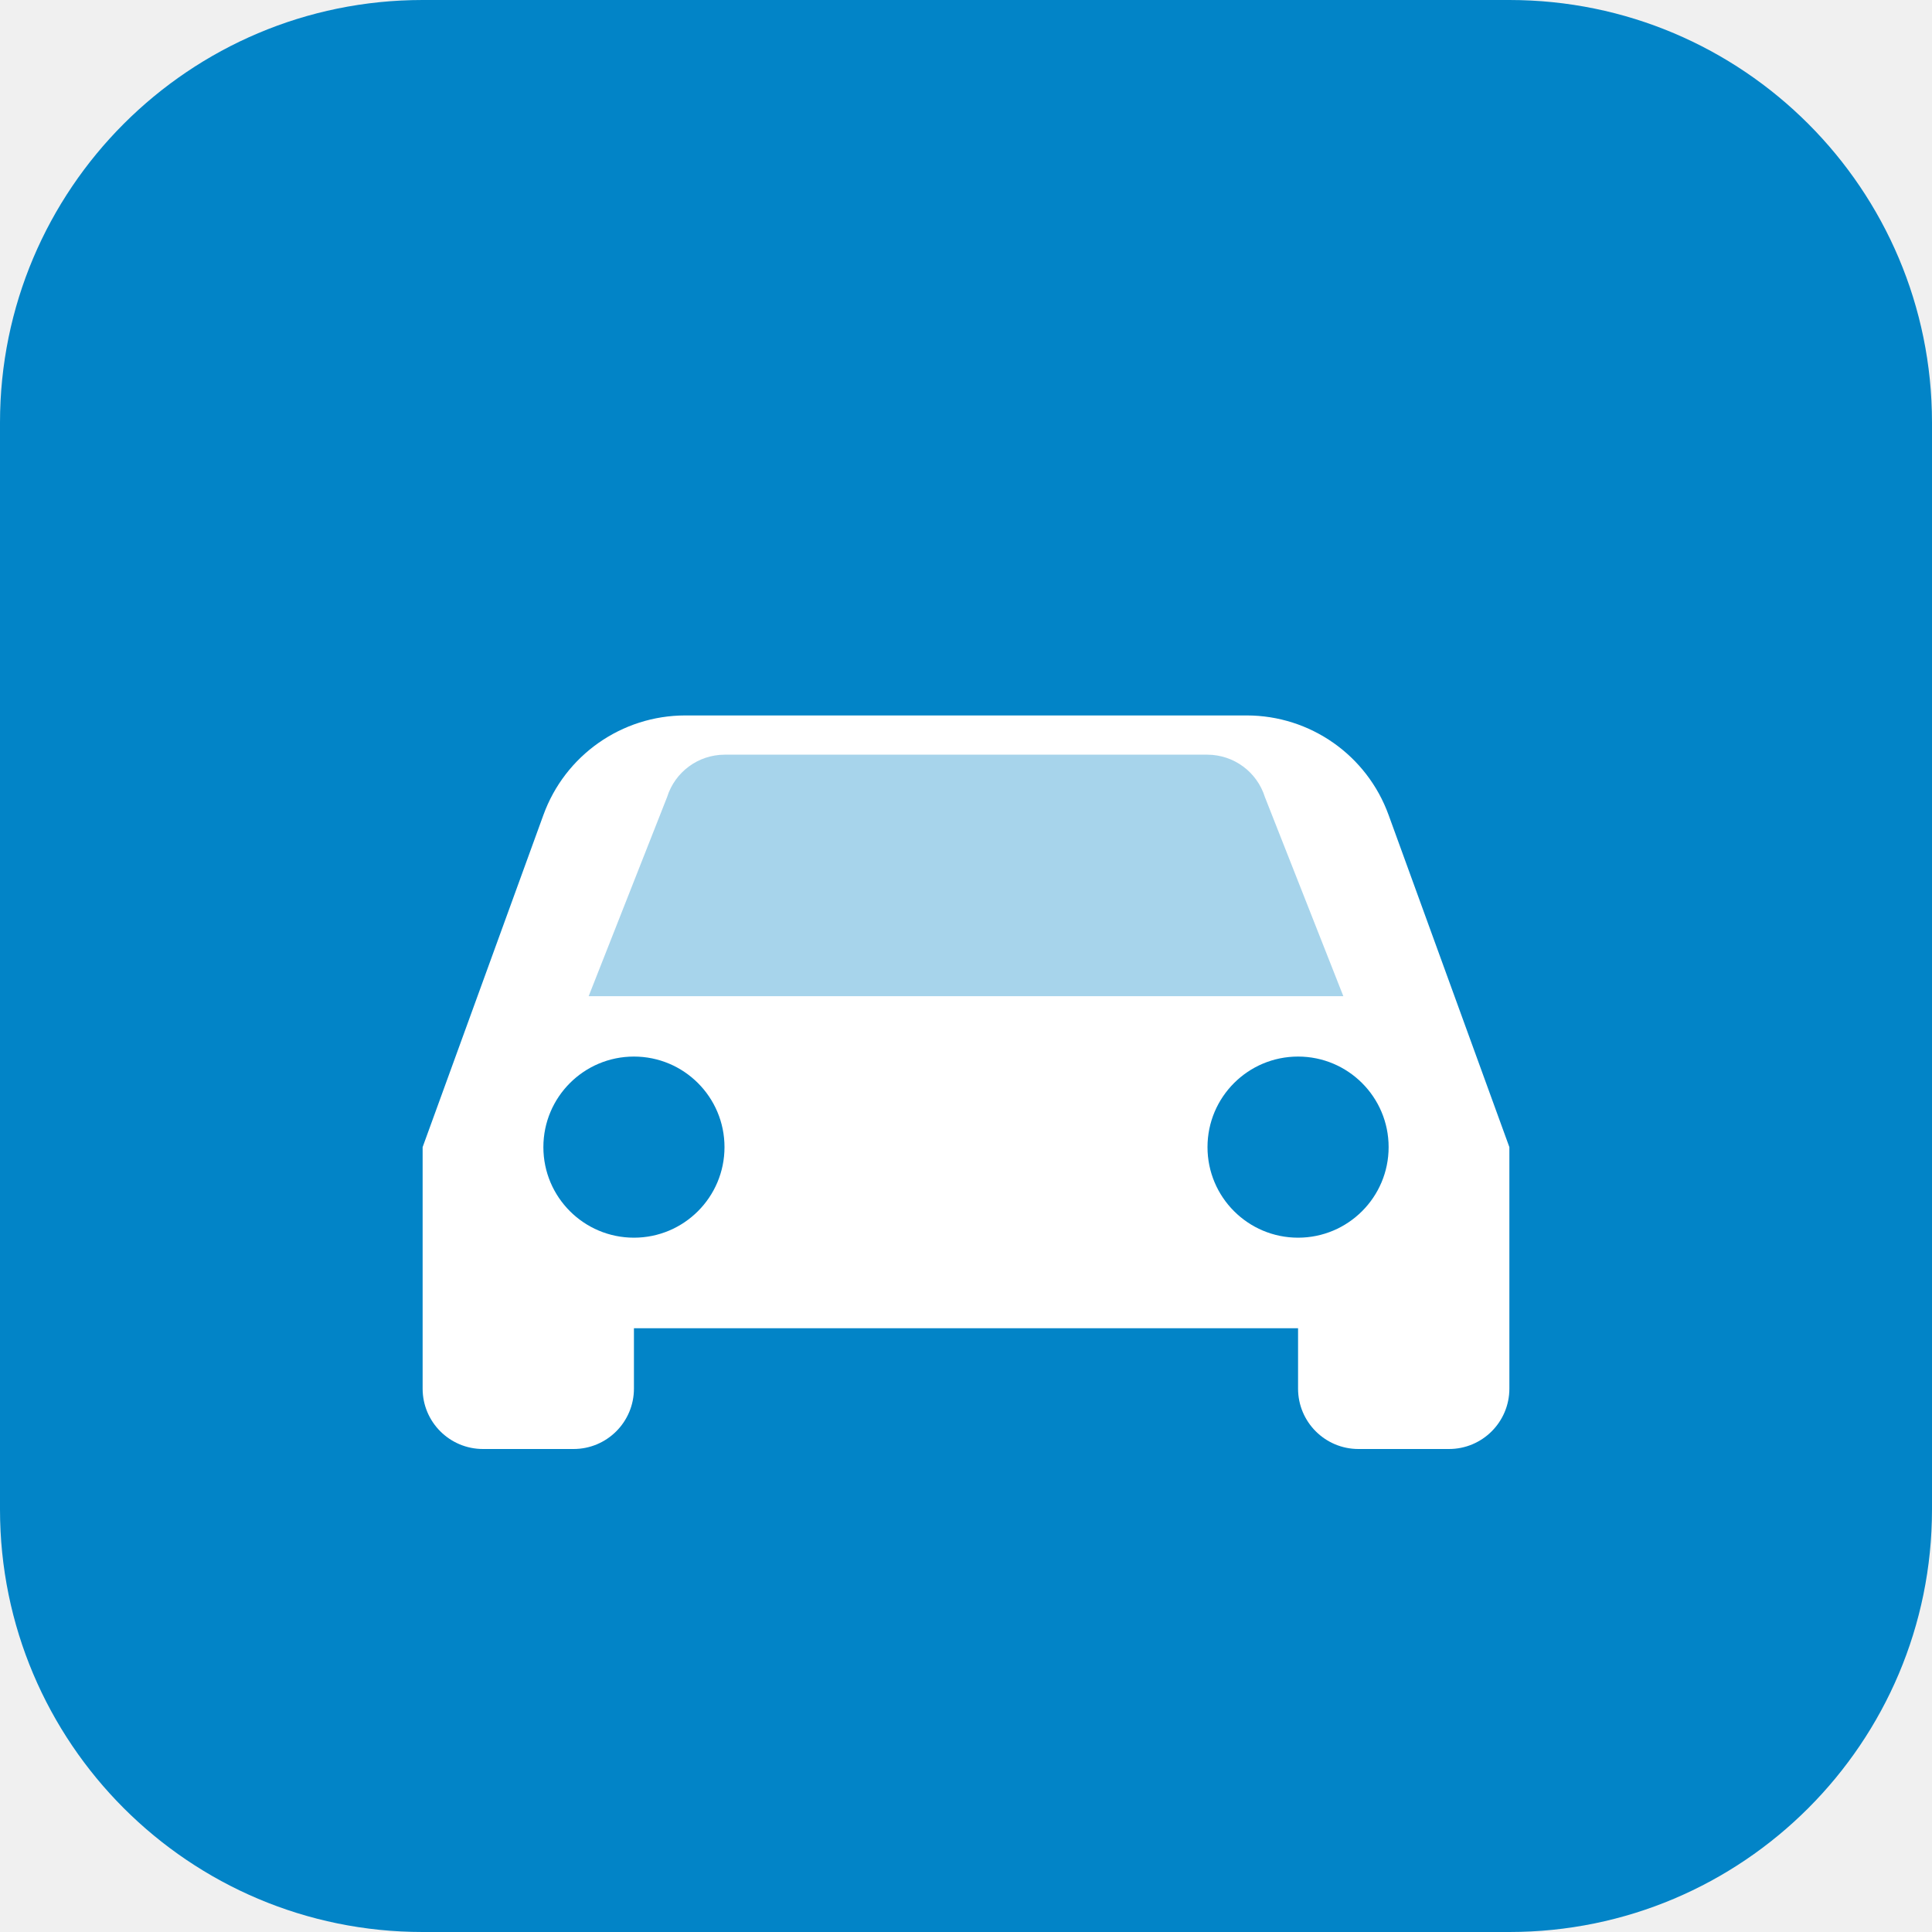
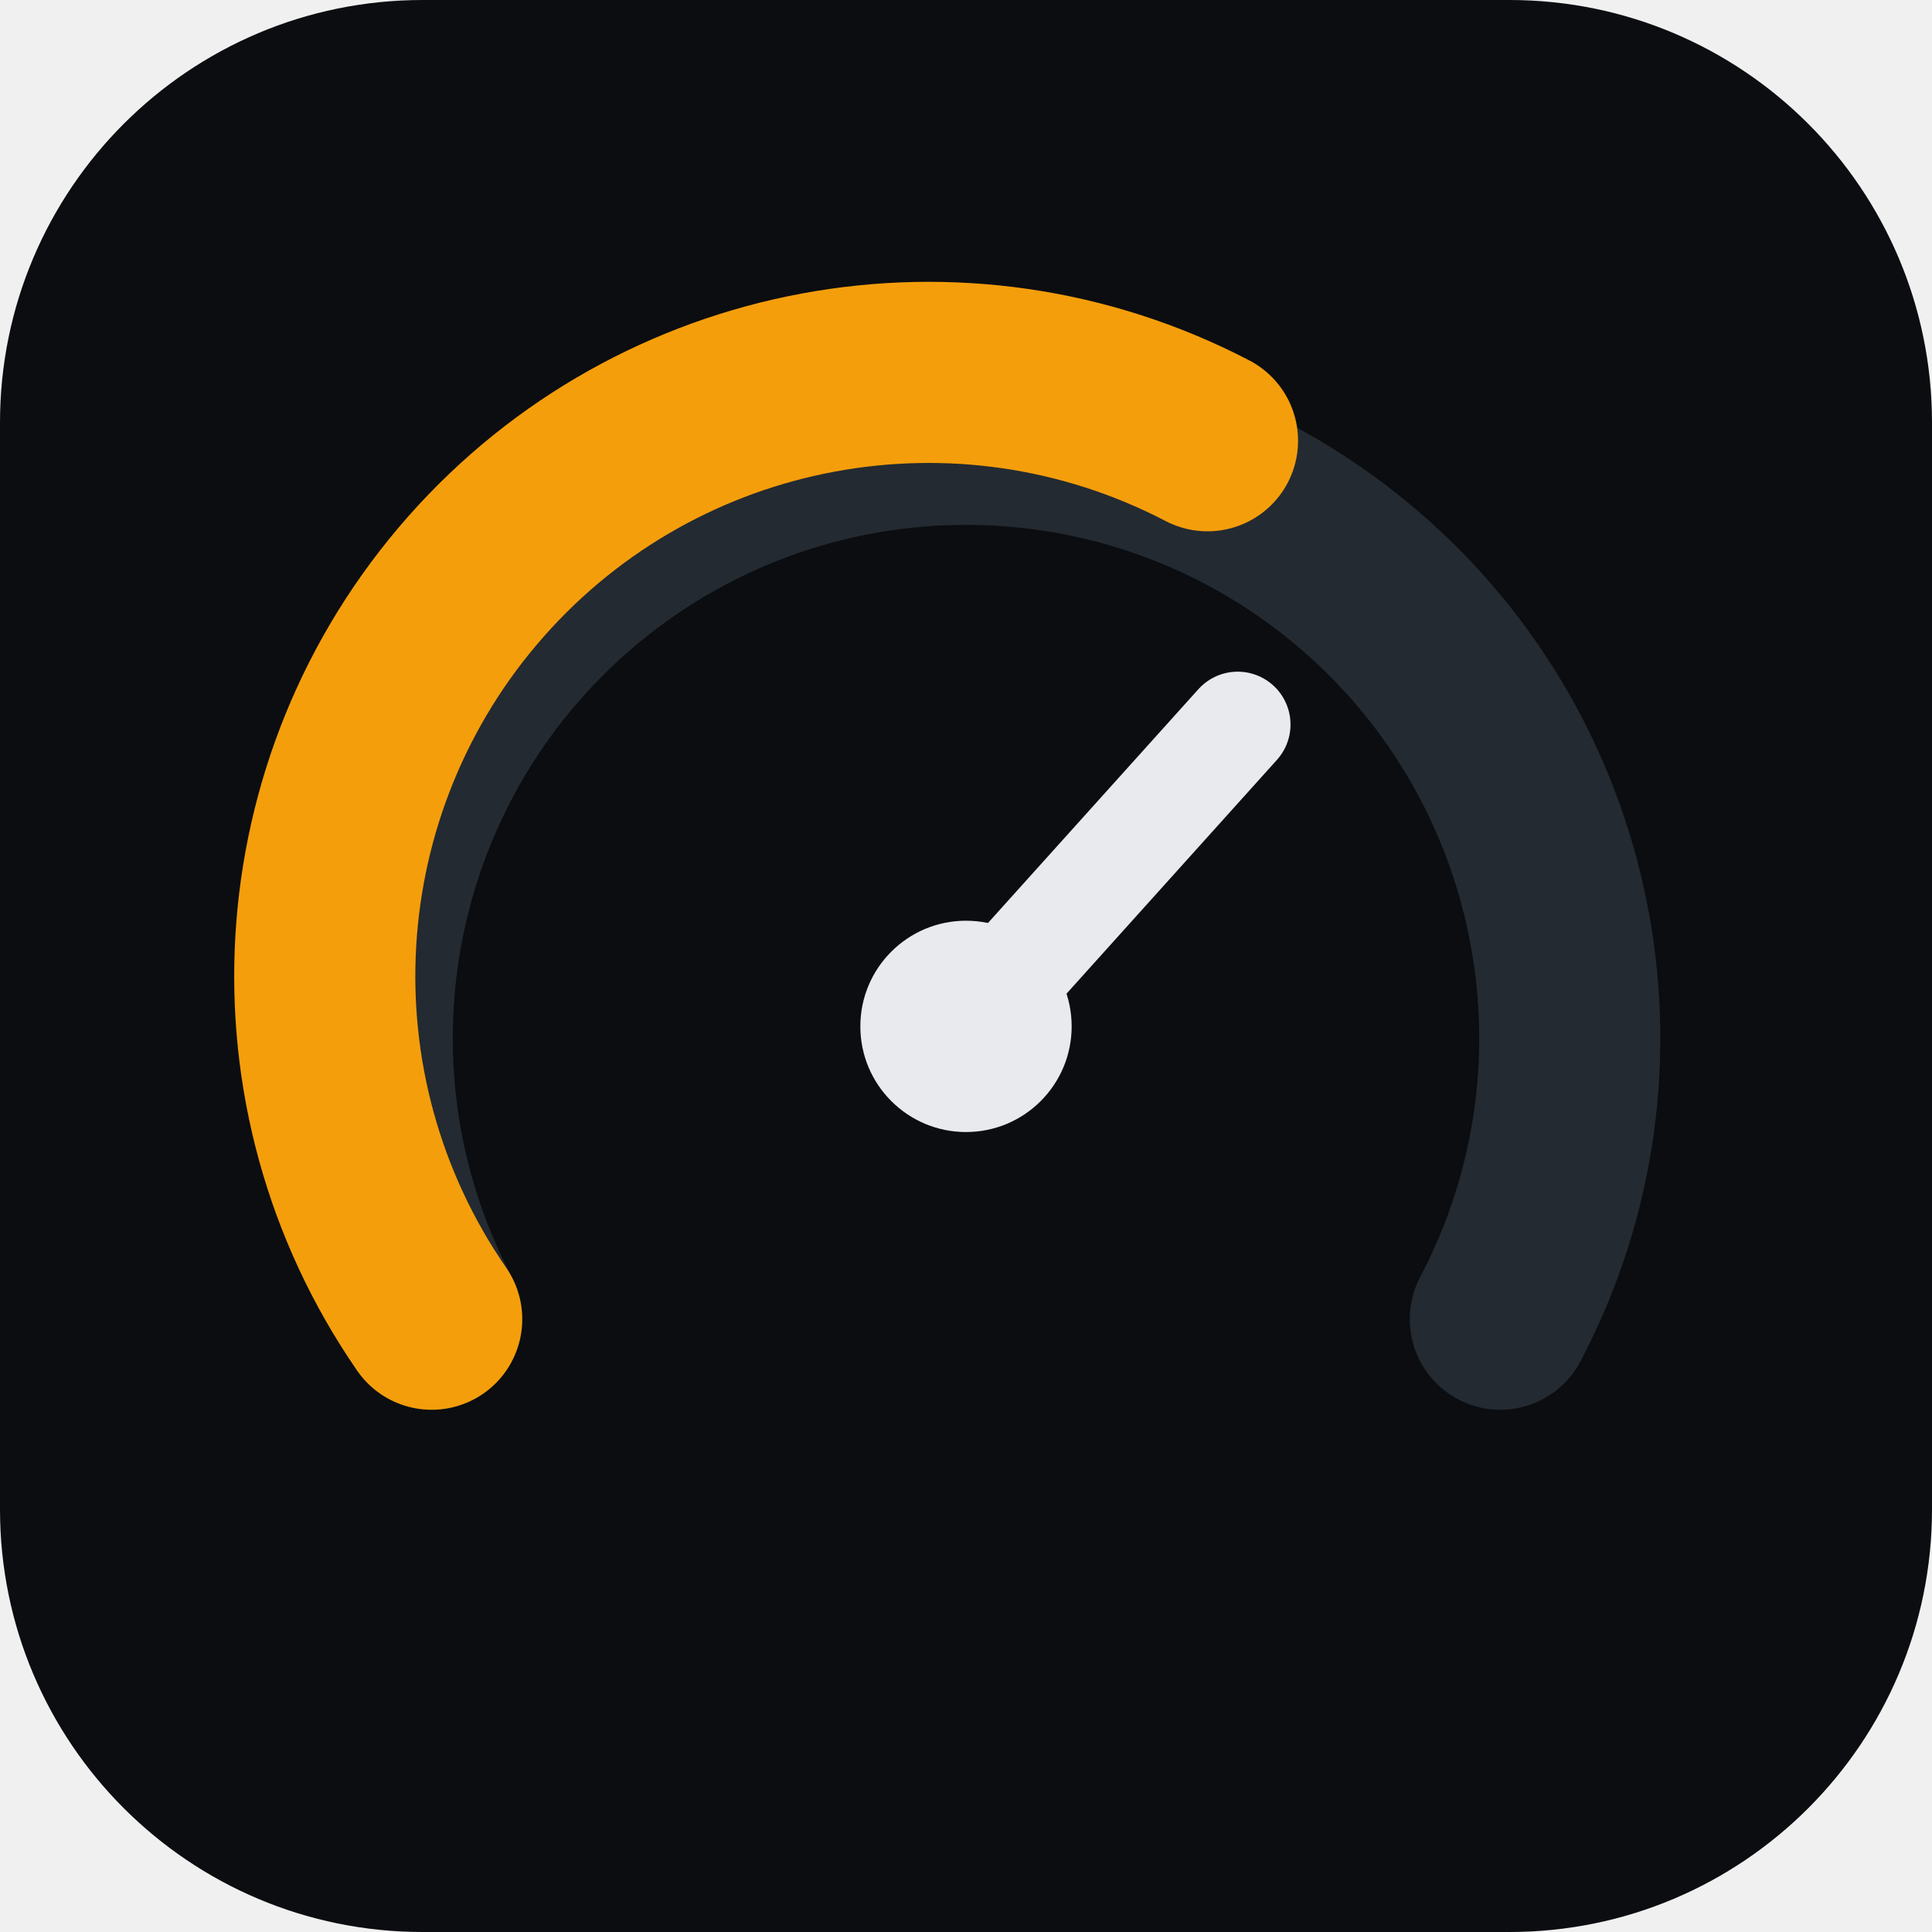
<svg xmlns="http://www.w3.org/2000/svg" viewBox="0 0 64 64">
-   <rect width="64" height="64" rx="14" fill="#0284c7" />
-   <path d="M14 38l4-11a5 5 0 0 1 4.7-3.3h18.6A5 5 0 0 1 46 27l4 11v8a2 2 0 0 1-2 2h-3a2 2 0 0 1-2-2v-2H21v2a2 2 0 0 1-2 2h-3a2 2 0 0 1-2-2z" fill="#fff" />
-   <circle cx="21" cy="38" r="3" fill="#0284c7" />
-   <circle cx="43" cy="38" r="3" fill="#0284c7" />
-   <path d="M19.5 33l2.6-6.6a2 2 0 0 1 1.9-1.4h16a2 2 0 0 1 1.9 1.4l2.6 6.6z" fill="#0284c7" opacity=".35" />
+   <rect width="64" height="64" rx="14" fill="#0b0d10" />
+   <path d="M14.3 43.7A20 20 0 1 1 49.7 43.7" fill="none" stroke="#232a31" stroke-width="6" stroke-linecap="round" />
+   <path d="M14.3 43.7A20 20 0 0 1 40 14.6" fill="none" stroke="#f59e0b" stroke-width="6" stroke-linecap="round" />
+   <path d="M32 34l9-10" stroke="#e8eaed" stroke-width="3.5" stroke-linecap="round" />
+   <circle cx="32" cy="34" r="3.5" fill="#e8eaed" />
</svg>
